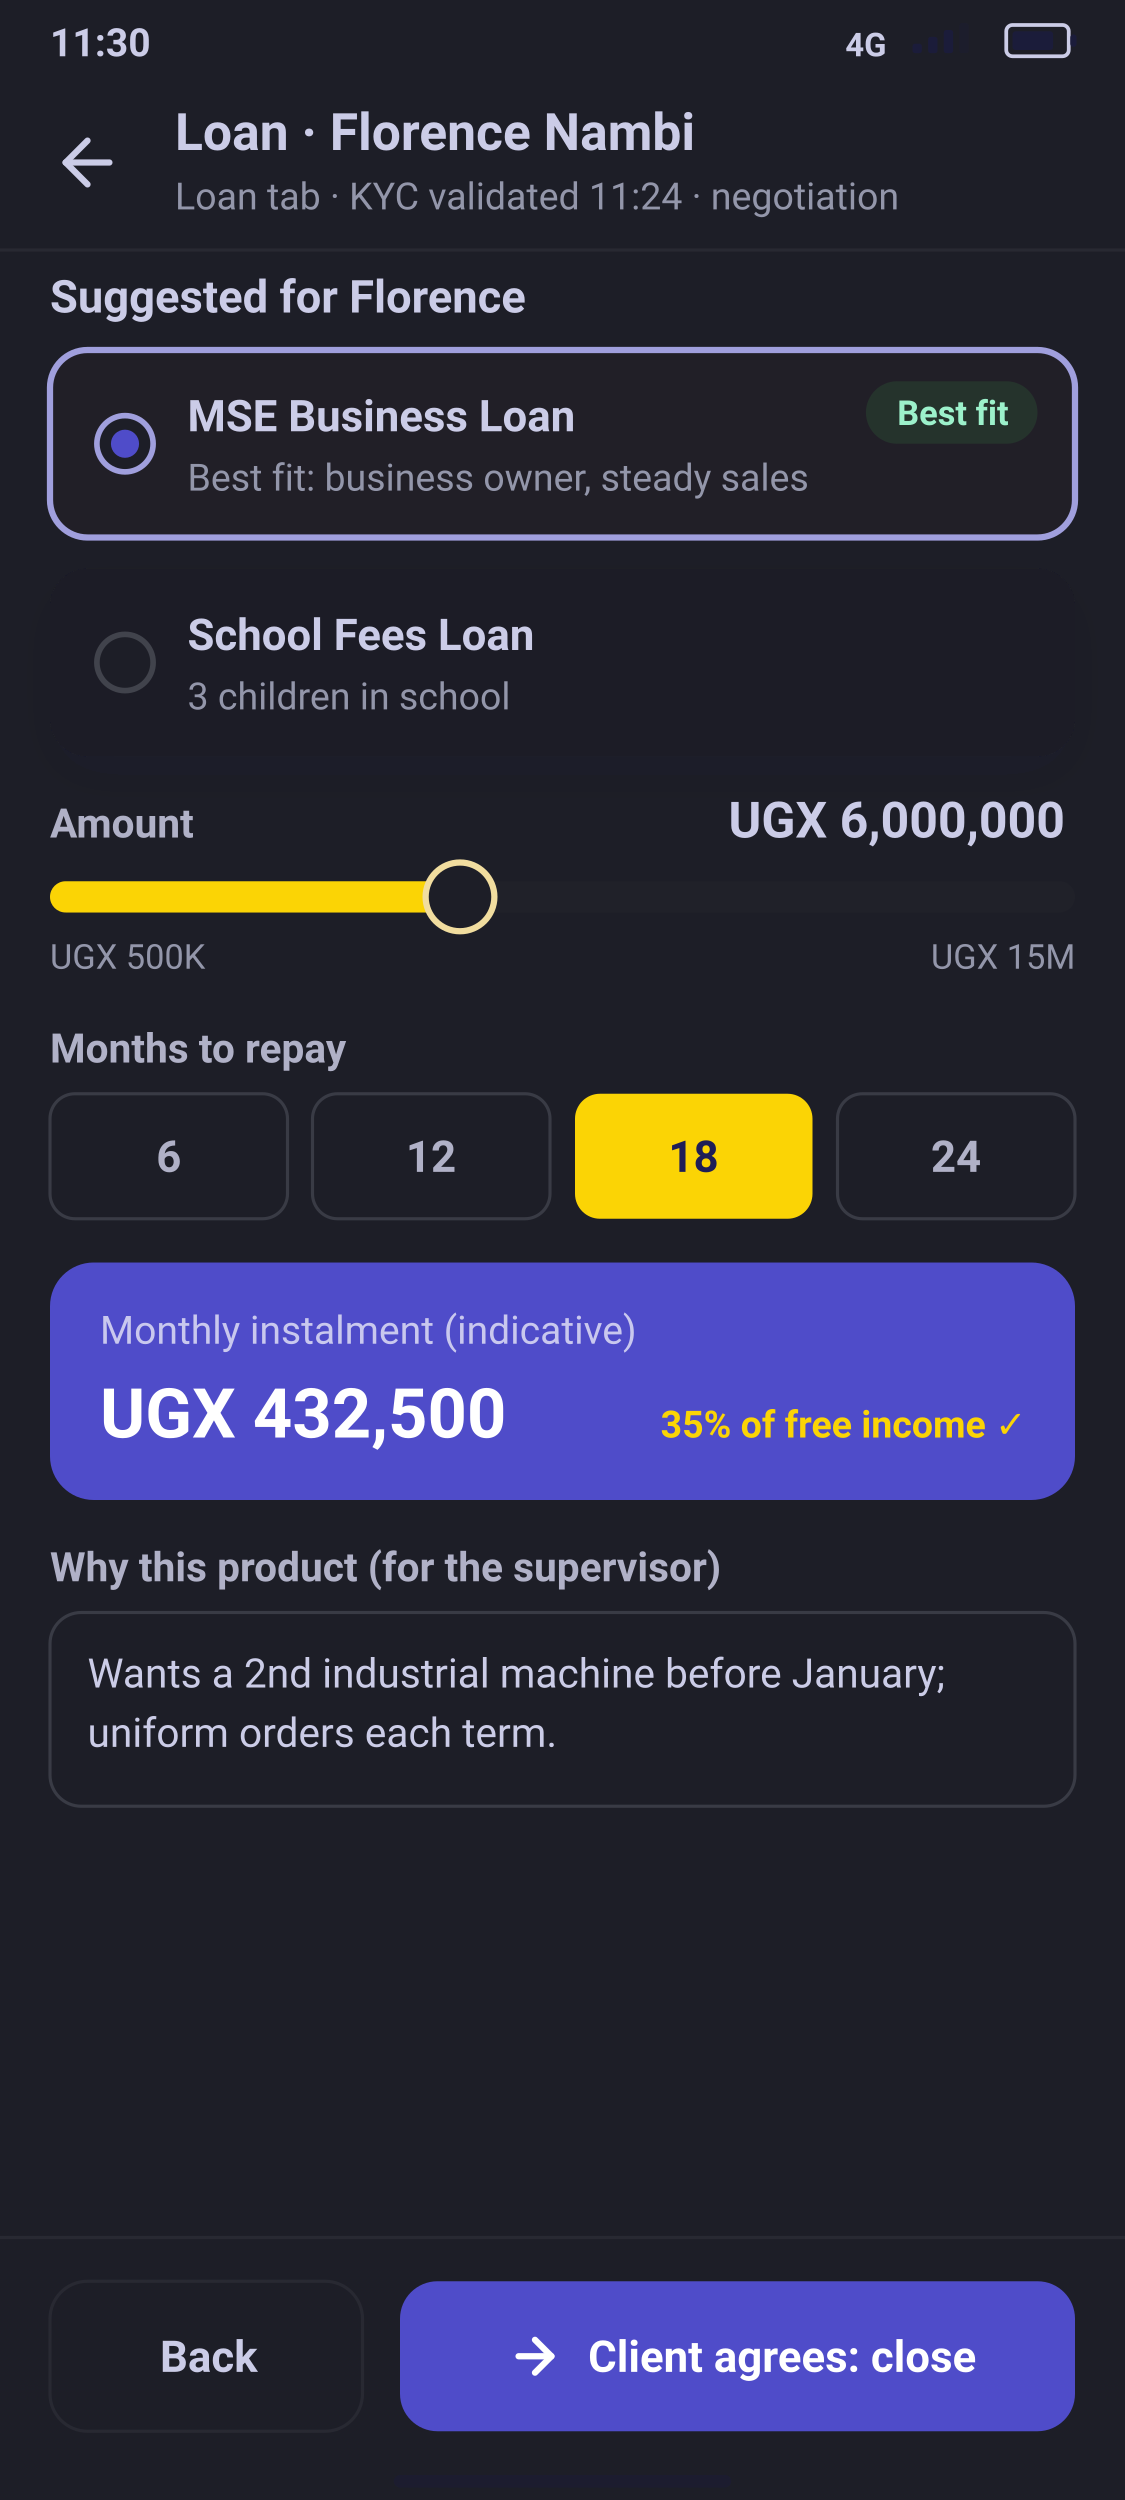
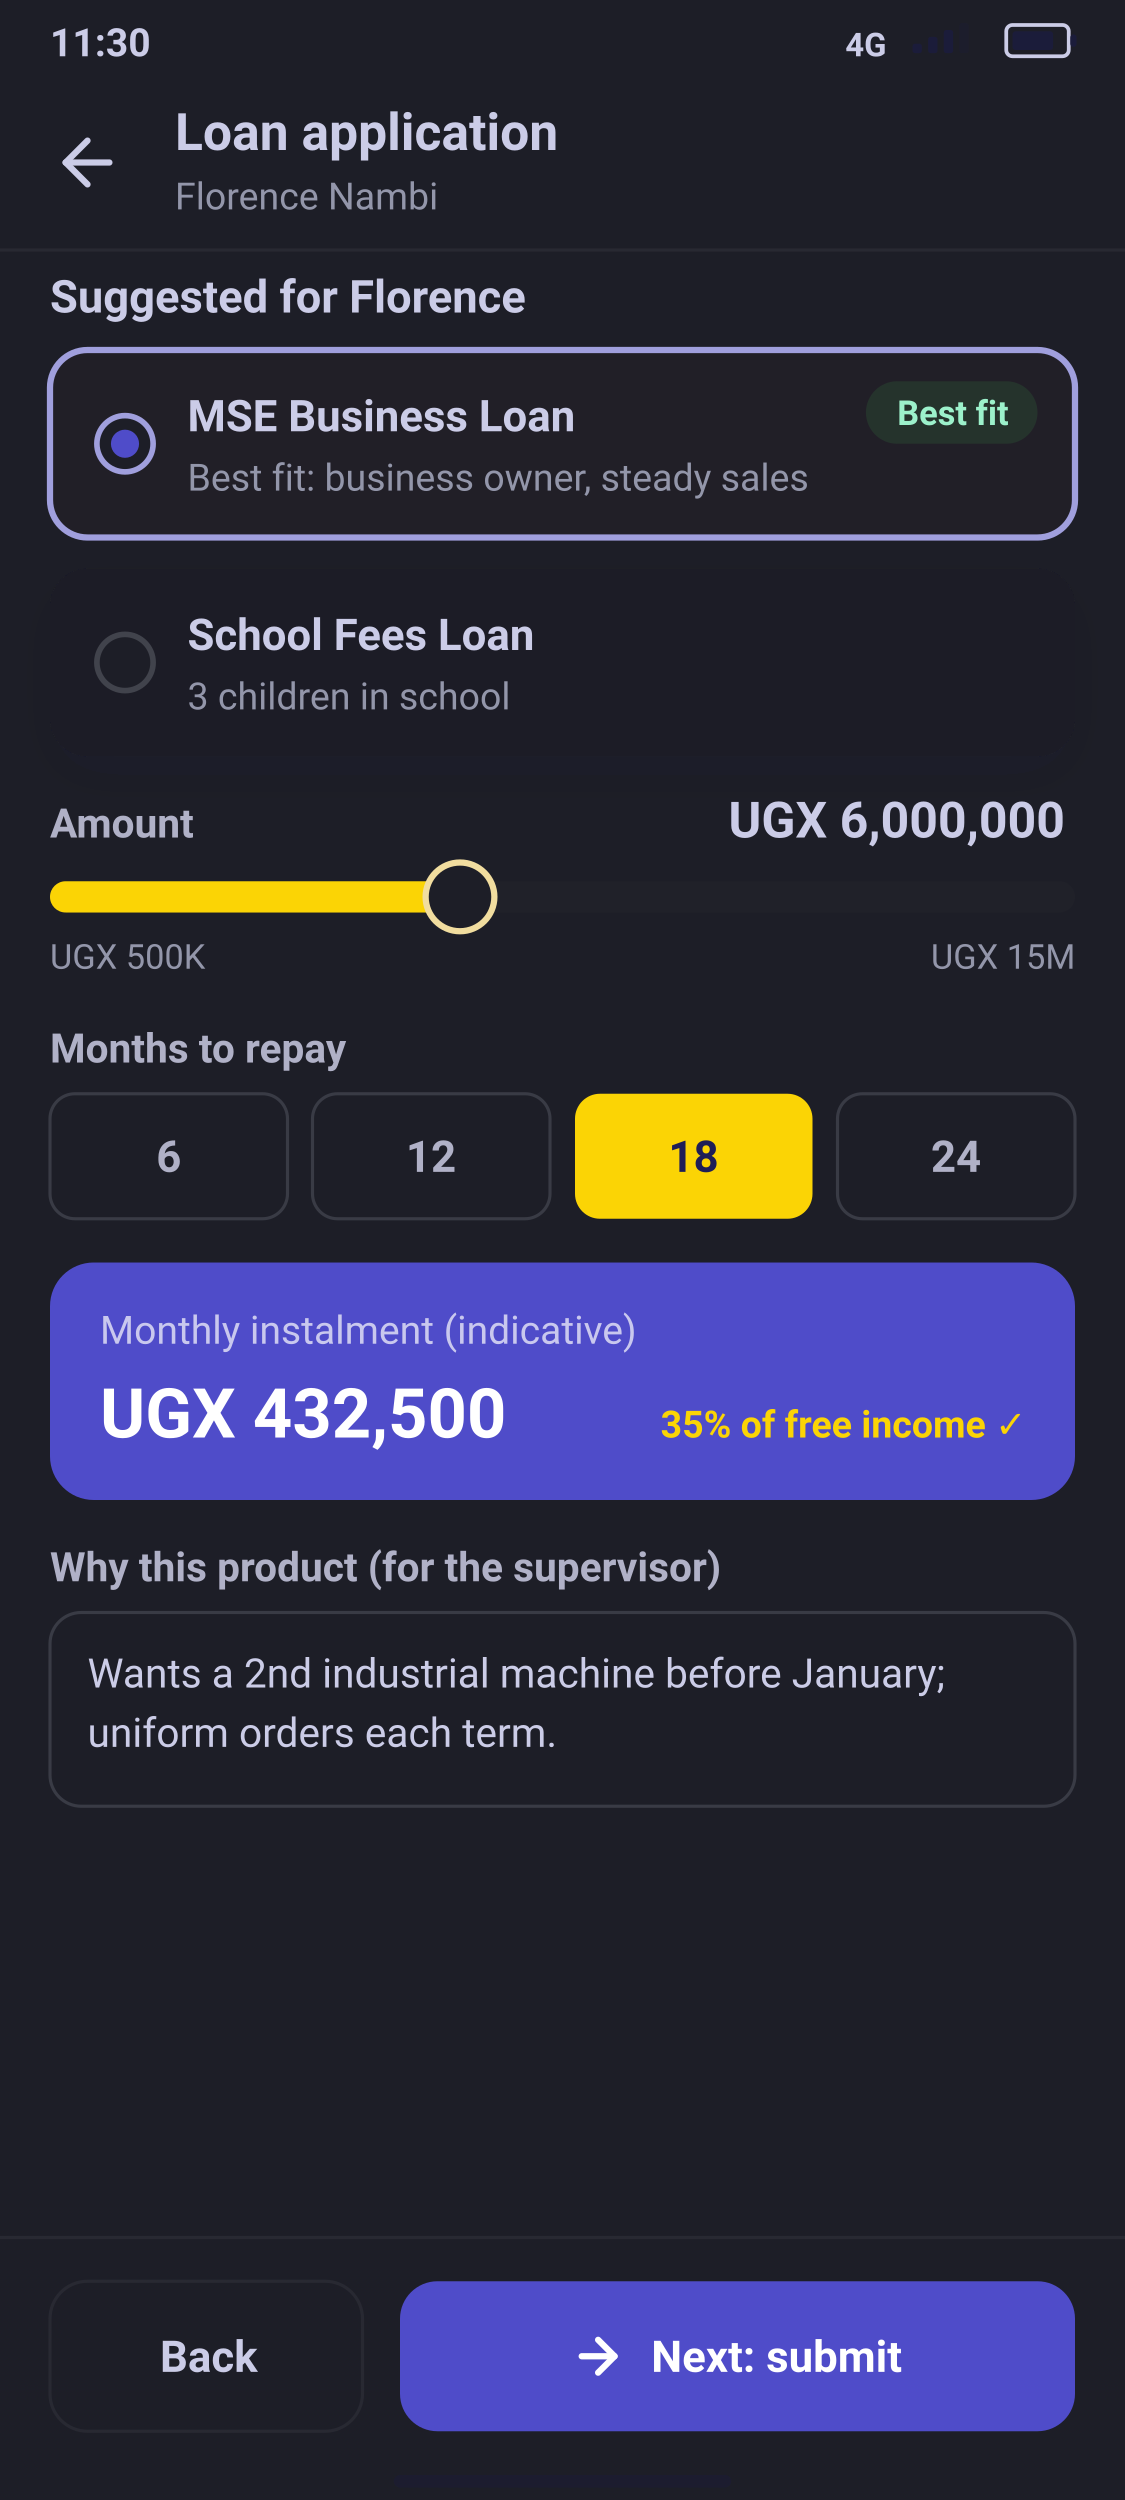
<svg xmlns="http://www.w3.org/2000/svg" width="360" height="800" viewBox="0 0 360 800">
  <defs>
    <filter id="soft" x="-20%" y="-20%" width="140%" height="170%">
      <feDropShadow dx="0" dy="6" stdDeviation="9" flood-color="#1B1C3A" flood-opacity="0.07" />
    </filter>
  </defs>
  <rect id="screen-background" x="0.0" y="0.0" width="360.0" height="800.0" fill="#1D1E27" />
  <g id="status-bar">
    <text id="11-30" x="16.0" y="18.0" font-family="Segoe UI, Roboto, Helvetica Neue, Arial, sans-serif" font-size="12.5" font-weight="600" fill="#CBCCE7">11:30</text>
    <rect id="battery" x="322.0" y="8.0" width="20.0" height="10.0" rx="2" fill="none" stroke="#CBCCE7" stroke-width="1.2" />
    <rect x="324.0" y="10.0" width="13.0" height="6.0" rx="1" fill="#1B1C3A" />
    <rect x="342.5" y="11.0" width="2.0" height="4.0" rx="1" fill="#1B1C3A" />
    <rect id="signal-bar" x="292.0" y="14.0" width="3.0" height="3.0" rx="0.8" fill="#1B1C3A" fill-opacity="1" />
    <rect id="signal-bar-2" x="297.0" y="11.8" width="3.0" height="5.2" rx="0.8" fill="#1B1C3A" fill-opacity="1" />
    <rect id="signal-bar-3" x="302.0" y="9.6" width="3.0" height="7.4" rx="0.8" fill="#1B1C3A" fill-opacity="1" />
    <rect id="signal-bar-4" x="307.0" y="7.4" width="3.0" height="9.6" rx="0.8" fill="#1B1C3A" fill-opacity="0.3" />
    <text id="network" x="270.5" y="18.0" font-family="Segoe UI, Roboto, Helvetica Neue, Arial, sans-serif" font-size="10.5" font-weight="700" fill="#CBCCE7">4G</text>
  </g>
  <g id="app-bar">
    <rect id="app-bar-bg" x="0.0" y="24.0" width="360.0" height="56.0" fill="#1D1E27" />
    <line x1="0.0" y1="80.0" x2="360.0" y2="80.0" stroke="#282932" stroke-width="1" />
    <g id="icon-arrowleft" transform="translate(16.0 40.0) scale(1)">
      <path d="M19 12H5" fill="none" stroke="#CBCCE7" stroke-width="2.00" stroke-linecap="round" stroke-linejoin="round" />
      <path d="M12 19l-7-7 7-7" fill="none" stroke="#CBCCE7" stroke-width="2.00" stroke-linecap="round" stroke-linejoin="round" />
    </g>
-     <text id="Loan-Florence-Nambi" x="56.0" y="48.0" font-family="Segoe UI, Roboto, Helvetica Neue, Arial, sans-serif" font-size="16.5" font-weight="600" fill="#CBCCE7">Loan · Florence Nambi</text>
-     <text id="Loan-tab-KYC-validated-11" x="56.0" y="67.0" font-family="Segoe UI, Roboto, Helvetica Neue, Arial, sans-serif" font-size="12" font-weight="400" fill="#9396AA">Loan tab · KYC validated 11:24 · negotiation</text>
+     <text id="Loan-application" x="56.0" y="48.0" font-family="Segoe UI, Roboto, Helvetica Neue, Arial, sans-serif" font-size="16.5" font-weight="600" fill="#CBCCE7">Loan application</text>
+     <text id="Florence-Nambi" x="56.0" y="67.0" font-family="Segoe UI, Roboto, Helvetica Neue, Arial, sans-serif" font-size="12" font-weight="400" fill="#9396AA">Florence Nambi</text>
  </g>
  <text id="Suggested-for-Florence" x="16.0" y="100.0" font-family="Segoe UI, Roboto, Helvetica Neue, Arial, sans-serif" font-size="14.5" font-weight="700" fill="#CBCCE7">Suggested for Florence</text>
  <g id="product-MSE-Business-Loan">
    <rect x="16.0" y="112.0" width="328.0" height="60.0" rx="12" fill="#211F27" stroke="#A09FDD" stroke-width="2" />
    <g id="radio">
      <circle cx="40.0" cy="142.0" r="9.0" fill="#1D1E27" stroke="#A09FDD" stroke-width="1.8" />
      <circle cx="40.0" cy="142.0" r="4.5" fill="#4F4CC9" />
    </g>
    <text id="MSE-Business-Loan" x="60.0" y="138.0" font-family="Segoe UI, Roboto, Helvetica Neue, Arial, sans-serif" font-size="14" font-weight="700" fill="#CBCCE7">MSE Business Loan</text>
    <text id="Best-fit-business-owner-st" x="60.0" y="157.0" font-family="Segoe UI, Roboto, Helvetica Neue, Arial, sans-serif" font-size="12" font-weight="400" fill="#9396AA">Best fit: business owner, steady sales</text>
    <g id="chip-Best-fit">
      <rect x="277.1" y="122.0" width="54.9" height="20.0" rx="10.0" fill="#25332C" />
      <text id="Best-fit" x="287.1" y="136.0" font-family="Segoe UI, Roboto, Helvetica Neue, Arial, sans-serif" font-size="11" font-weight="600" fill="#9CF1CB">Best fit</text>
    </g>
  </g>
  <g id="product-School-Fees-Loan">
    <rect x="16.0" y="182.0" width="328.0" height="60.0" rx="12" fill="#1D1E27" filter="url(#soft)" />
    <g id="radio-2">
      <circle cx="40.0" cy="212.0" r="9.0" fill="#1D1E27" stroke="#41434C" stroke-width="1.8" />
    </g>
    <text id="School-Fees-Loan" x="60.0" y="208.0" font-family="Segoe UI, Roboto, Helvetica Neue, Arial, sans-serif" font-size="14" font-weight="700" fill="#CBCCE7">School Fees Loan</text>
    <text id="3-children-in-school" x="60.0" y="227.0" font-family="Segoe UI, Roboto, Helvetica Neue, Arial, sans-serif" font-size="12" font-weight="400" fill="#9396AA">3 children in school</text>
  </g>
  <g id="calculator">
    <text id="Amount" x="16.0" y="268.0" font-family="Segoe UI, Roboto, Helvetica Neue, Arial, sans-serif" font-size="13" font-weight="600" fill="#B0B1C7">Amount</text>
    <text id="UGX-6-000-000" x="233.1" y="268.0" font-family="Segoe UI, Roboto, Helvetica Neue, Arial, sans-serif" font-size="16" font-weight="700" fill="#CBCCE7">UGX 6,000,000</text>
    <rect x="16.0" y="282.0" width="328.0" height="10.0" rx="5" fill="#202129" />
    <rect x="16.0" y="282.0" width="131.2" height="10.0" rx="5" fill="#FBD405" />
    <circle cx="147.2" cy="287.0" r="11.0" fill="#1D1E27" stroke="#F1DD9F" stroke-width="2" />
    <text id="UGX-500K" x="16.0" y="310.0" font-family="Segoe UI, Roboto, Helvetica Neue, Arial, sans-serif" font-size="11" font-weight="400" fill="#9396AA">UGX 500K</text>
    <text id="UGX-15M" x="297.9" y="310.0" font-family="Segoe UI, Roboto, Helvetica Neue, Arial, sans-serif" font-size="11" font-weight="400" fill="#9396AA">UGX 15M</text>
    <text id="Months-to-repay" x="16.0" y="340.0" font-family="Segoe UI, Roboto, Helvetica Neue, Arial, sans-serif" font-size="13" font-weight="600" fill="#B0B1C7">Months to repay</text>
    <rect x="16.0" y="350.0" width="76.0" height="40.0" rx="8" fill="#1D1E27" stroke="#393B45" stroke-width="1" />
    <text id="6" x="50.0" y="375.0" font-family="Segoe UI, Roboto, Helvetica Neue, Arial, sans-serif" font-size="14" font-weight="700" fill="#B0B1C7">6</text>
    <rect x="100.0" y="350.0" width="76.0" height="40.0" rx="8" fill="#1D1E27" stroke="#393B45" stroke-width="1" />
    <text id="12" x="129.9" y="375.0" font-family="Segoe UI, Roboto, Helvetica Neue, Arial, sans-serif" font-size="14" font-weight="700" fill="#B0B1C7">12</text>
    <rect x="184.0" y="350.0" width="76.0" height="40.0" rx="8" fill="#FBD405" />
    <text id="18" x="213.9" y="375.0" font-family="Segoe UI, Roboto, Helvetica Neue, Arial, sans-serif" font-size="14" font-weight="700" fill="#1F1E57">18</text>
    <rect x="268.0" y="350.0" width="76.0" height="40.0" rx="8" fill="#1D1E27" stroke="#393B45" stroke-width="1" />
    <text id="24" x="297.9" y="375.0" font-family="Segoe UI, Roboto, Helvetica Neue, Arial, sans-serif" font-size="14" font-weight="700" fill="#B0B1C7">24</text>
    <rect x="16.0" y="404.0" width="328.0" height="76.0" rx="14" fill="#4F4CC9" />
    <text id="Monthly-instalment-indicati" x="32.0" y="430.0" font-family="Segoe UI, Roboto, Helvetica Neue, Arial, sans-serif" font-size="12.5" font-weight="400" fill="#C9C8EE">Monthly instalment (indicative)</text>
    <text id="UGX-432-500" x="32.0" y="460.0" font-family="Segoe UI, Roboto, Helvetica Neue, Arial, sans-serif" font-size="22" font-weight="700" fill="#FFFFFF">UGX 432,500</text>
    <text id="35-of-free-income" x="211.4" y="460.0" font-family="Segoe UI, Roboto, Helvetica Neue, Arial, sans-serif" font-size="12" font-weight="600" fill="#FBD405">35% of free income ✓</text>
  </g>
  <text id="Why-this-product-for-the-su" x="16.0" y="506.0" font-family="Segoe UI, Roboto, Helvetica Neue, Arial, sans-serif" font-size="13" font-weight="600" fill="#B0B1C7">Why this product (for the supervisor)</text>
  <rect x="16.0" y="516.0" width="328.0" height="62.0" rx="10" fill="#1D1E27" stroke="#393B45" stroke-width="1" />
  <g id="para-Wants-a-2nd-industri">
    <text id="line" x="28.0" y="540.0" font-family="Segoe UI, Roboto, Helvetica Neue, Arial, sans-serif" font-size="13" font-weight="400" fill="#CBCCE7">Wants a 2nd industrial machine before January;</text>
    <text id="line-2" x="28.0" y="559.0" font-family="Segoe UI, Roboto, Helvetica Neue, Arial, sans-serif" font-size="13" font-weight="400" fill="#CBCCE7">uniform orders each term.</text>
  </g>
  <g id="footer">
    <rect x="0.0" y="716.0" width="360.0" height="84.0" fill="#1D1E27" />
    <line x1="0.0" y1="716.0" x2="360.0" y2="716.0" stroke="#282932" stroke-width="1" />
    <g id="button-Back">
      <rect x="16.0" y="730.0" width="100.0" height="48.0" rx="12" fill="#1D1E27" stroke="#282932" stroke-width="1" />
      <text id="Back" x="51.2" y="759.0" font-family="Segoe UI, Roboto, Helvetica Neue, Arial, sans-serif" font-size="14" font-weight="600" fill="#CBCCE7">Back</text>
    </g>
-     <g id="button-Client-agrees-close">
+     <g id="button-Next-submit">
      <rect x="128.0" y="730.0" width="216.0" height="48.0" rx="12" fill="#4F4CC9" />
-       <g id="icon-arrowright" transform="translate(162.2 745.0) scale(0.75)">
+       <g id="icon-arrowright" transform="translate(182.4 745.0) scale(0.75)">
        <path d="M5 12h14" fill="none" stroke="#FFFFFF" stroke-width="2.67" stroke-linecap="round" stroke-linejoin="round" />
        <path d="M12 5l7 7-7 7" fill="none" stroke="#FFFFFF" stroke-width="2.67" stroke-linecap="round" stroke-linejoin="round" />
      </g>
-       <text id="Client-agrees-close" x="188.2" y="759.0" font-family="Segoe UI, Roboto, Helvetica Neue, Arial, sans-serif" font-size="14" font-weight="600" fill="#FFFFFF">Client agrees: close</text>
+       <text id="Next-submit" x="208.4" y="759.0" font-family="Segoe UI, Roboto, Helvetica Neue, Arial, sans-serif" font-size="14" font-weight="600" fill="#FFFFFF">Next: submit</text>
    </g>
  </g>
  <rect id="gesture-bar" x="126.0" y="792.0" width="108.0" height="4.0" rx="2" fill="#1B1C3A" fill-opacity="0.45" />
</svg>
